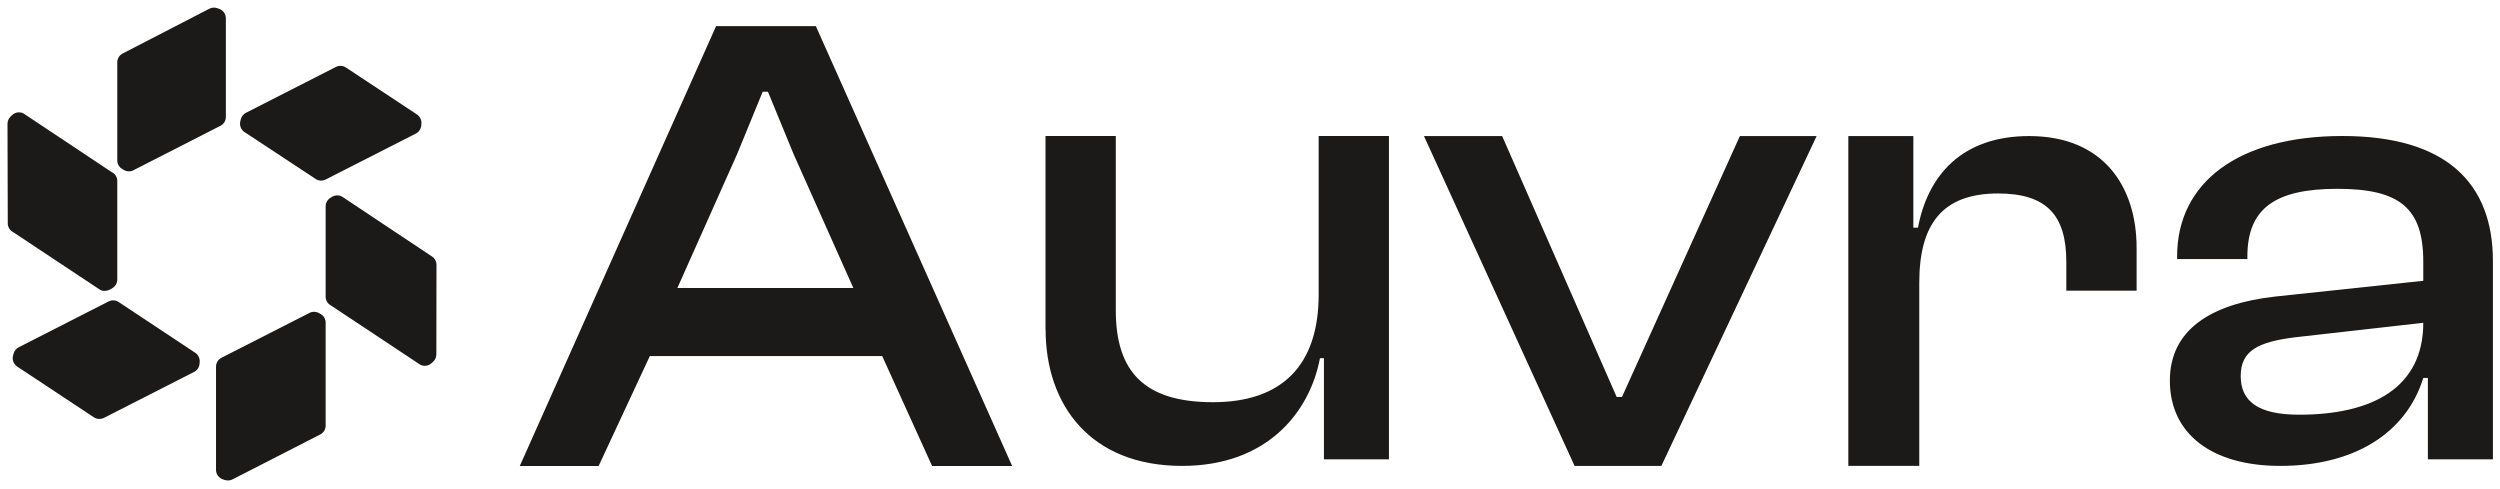
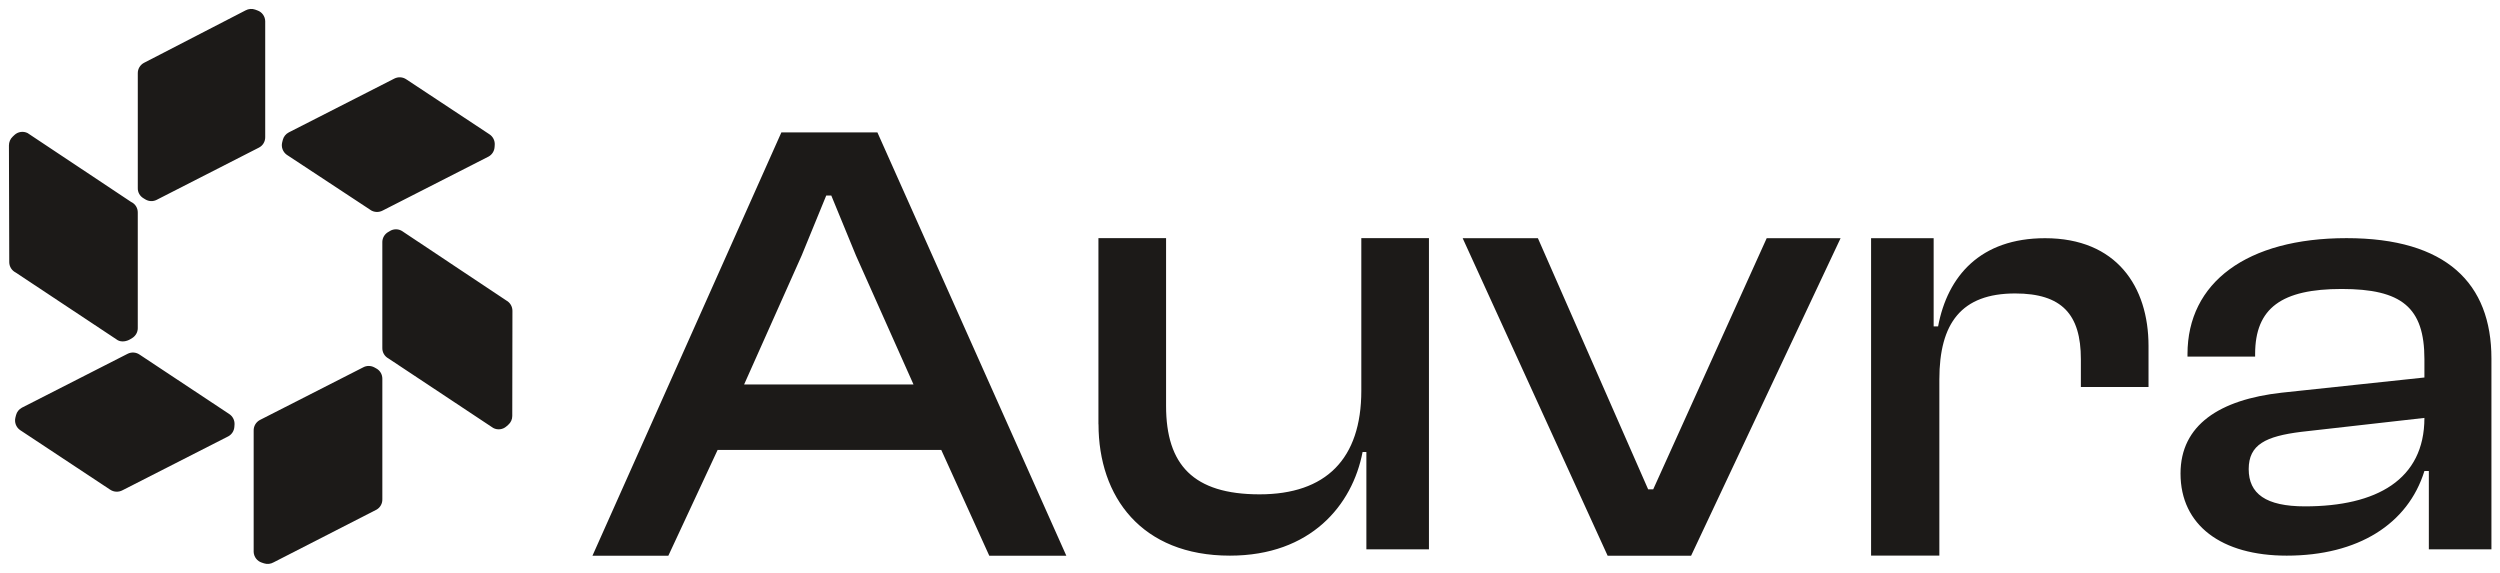
- <svg xmlns="http://www.w3.org/2000/svg" viewBox="834.5 475.0 655.5 128.0" role="img" aria-label="Auvra">
+ <svg xmlns="http://www.w3.org/2000/svg" viewBox="-2.0 475.0 558.5 128.0" role="img" aria-label="Auvra">
  <g fill="#1C1A18">
-     <path transform="matrix(0.71676 0 0 0.71676 273.81 152.31)" d="M 864.875 492.934 C 864.898 494.336 864.133 495.617 862.879 496.234 L 831.047 512.492 C 829.938 513.059 828.609 513.012 827.547 512.371 L 826.934 512 C 825.801 511.336 825.109 510.105 825.16 508.797 L 825.16 473.074 C 825.133 471.719 825.848 470.488 827.031 469.824 L 858.762 453.438 C 859.676 452.945 860.758 452.848 861.719 453.191 L 862.457 453.465 C 863.887 453.957 864.848 455.312 864.875 456.812 Z M 864.875 492.934  M 903.301 561.938 C 902.066 561.273 901.328 559.992 901.379 558.59 L 901.379 525.551 C 901.426 524.316 902.09 523.184 903.176 522.543 L 903.793 522.176 C 904.926 521.508 906.328 521.508 907.461 522.176 L 940.008 543.855 C 941.191 544.496 941.93 545.727 941.93 547.082 L 941.879 579.875 C 941.879 580.91 941.438 581.895 940.648 582.586 L 940.059 583.102 C 938.926 584.113 937.273 584.309 935.941 583.594 Z M 903.301 561.938  M 816.531 602.809 C 817.668 603.598 819.168 603.672 820.402 603.008 L 853.414 586.18 C 854.5 585.566 855.188 584.457 855.262 583.223 L 855.312 582.508 C 855.387 581.203 854.746 579.949 853.637 579.234 L 825.723 560.73 C 824.613 559.969 823.184 559.867 821.977 560.484 L 789.062 577.262 C 788.152 577.73 787.461 578.594 787.215 579.578 L 787.02 580.34 C 786.648 581.82 787.215 583.348 788.445 584.234 L 816.559 602.836 Z M 816.531 602.809  M 861.277 584.484 C 861.227 583.078 861.965 581.801 863.172 581.133 L 895.422 564.699 C 896.508 564.109 897.836 564.133 898.922 564.727 L 899.535 565.07 C 900.695 565.711 901.383 566.918 901.383 568.25 L 901.383 605.77 C 901.434 607.125 900.742 608.383 899.586 609.047 L 867.484 625.48 C 866.574 625.996 865.512 626.121 864.527 625.801 L 863.789 625.555 C 862.359 625.086 861.352 623.781 861.277 622.254 L 861.277 584.461 Z M 861.277 584.484  M 823.164 513.188 C 824.418 513.805 825.184 515.086 825.156 516.488 L 825.156 552.508 C 825.156 553.742 824.492 554.898 823.434 555.562 L 822.816 555.934 C 821.707 556.625 820.082 556.895 818.926 556.254 L 787.094 535.141 C 785.887 534.523 785.125 533.316 785.098 531.961 L 785 495.551 C 785 494.516 785.395 493.527 786.156 492.812 L 786.723 492.273 C 787.832 491.238 789.461 491.016 790.812 491.68 L 823.137 513.188 Z M 823.164 513.188  M 897.637 515.621 C 898.77 516.41 900.273 516.484 901.504 515.82 L 934.52 498.992 C 935.602 498.379 936.293 497.27 936.367 496.035 L 936.414 495.32 C 936.488 494.016 935.848 492.762 934.738 492.047 L 908.871 474.949 C 907.762 474.184 906.332 474.086 905.125 474.699 L 872.211 491.48 C 871.301 491.945 870.609 492.809 870.363 493.793 L 870.168 494.559 C 869.797 496.035 870.363 497.562 871.594 498.449 L 897.66 515.621 Z M 897.637 515.621 " />
-     <path d="M 970.789 597.18 L 1022.254 481.855 L 1048.418 481.855 L 1099.887 597.18 L 1078.895 597.18 L 1065.812 568.355 L 1004.887 568.355 L 991.461 597.18 Z M 1012.105 550.52 L 1058.25 550.52 L 1042.582 515.41 L 1035.855 499.051 L 1034.477 499.051 L 1027.773 515.41 Z M 1012.105 550.52  M 1108.633 561.363 L 1108.633 510.66 L 1127.062 510.66 L 1127.062 556.363 C 1127.062 572.375 1134.453 580.457 1152.535 580.457 C 1170.617 580.457 1180.254 570.824 1180.254 552.223 L 1180.254 510.66 L 1198.68 510.66 L 1198.68 595.438 L 1181.633 595.438 L 1181.633 568.926 L 1180.598 568.926 C 1177.836 583.387 1166.48 597.16 1144.453 597.16 C 1120.359 597.16 1108.656 581.145 1108.656 561.363 Z M 1108.633 561.363  M 1247.359 597.176 L 1207.867 510.676 L 1228.363 510.676 L 1258.398 579.094 L 1259.777 579.094 L 1290.695 510.676 L 1310.824 510.676 L 1270.102 597.176 Z M 1247.359 597.176  M 1319.133 597.176 L 1319.133 510.676 L 1336.18 510.676 L 1336.18 534.699 L 1337.391 534.699 C 1339.977 520.926 1348.969 510.676 1366.535 510.676 C 1385.996 510.676 1394.719 523.859 1394.719 540.02 L 1394.719 551.207 L 1376.289 551.207 L 1376.289 543.641 C 1376.289 531.422 1371.117 525.73 1358.379 525.73 C 1343.746 525.73 1337.734 533.812 1337.734 549.137 L 1337.734 597.152 L 1319.133 597.152 Z M 1319.133 597.176  M 1403.438 574.789 C 1403.438 561.535 1414.105 554.66 1430.98 552.766 L 1469.883 548.625 L 1469.883 543.625 C 1469.883 529.508 1463.676 524.508 1447.34 524.508 C 1431.008 524.508 1423.762 529.68 1423.762 542.246 L 1423.762 542.934 L 1405.336 542.934 L 1405.336 542.246 C 1405.336 522.781 1421.473 510.66 1448.672 510.66 C 1475.871 510.66 1488.141 522.98 1488.141 543.453 L 1488.141 595.438 L 1471.09 595.438 L 1471.09 574.102 L 1469.883 574.102 C 1465.398 588.562 1451.801 597.16 1432.359 597.16 C 1414.621 597.16 1403.438 588.906 1403.438 574.789 Z M 1437.336 583.734 C 1456.801 583.734 1469.883 576.488 1469.883 559.637 L 1436.305 563.434 C 1426.672 564.641 1422.012 566.883 1422.012 573.582 C 1422.012 580.285 1426.672 583.734 1437.336 583.734 Z M 1437.336 583.734 " />
+     <path transform="matrix(0.71676 0 0 0.71676 -562.66 152.31)" d="M 864.875 492.934 C 864.898 494.336 864.133 495.617 862.879 496.234 L 831.047 512.492 C 829.938 513.059 828.609 513.012 827.547 512.371 L 826.934 512 C 825.801 511.336 825.109 510.105 825.16 508.797 L 825.16 473.074 C 825.133 471.719 825.848 470.488 827.031 469.824 L 858.762 453.438 C 859.676 452.945 860.758 452.848 861.719 453.191 L 862.457 453.465 C 863.887 453.957 864.848 455.312 864.875 456.812 Z M 864.875 492.934  M 903.301 561.938 C 902.066 561.273 901.328 559.992 901.379 558.59 L 901.379 525.551 C 901.426 524.316 902.09 523.184 903.176 522.543 L 903.793 522.176 C 904.926 521.508 906.328 521.508 907.461 522.176 L 940.008 543.855 C 941.191 544.496 941.93 545.727 941.93 547.082 L 941.879 579.875 C 941.879 580.91 941.438 581.895 940.648 582.586 L 940.059 583.102 C 938.926 584.113 937.273 584.309 935.941 583.594 Z M 903.301 561.938  M 816.531 602.809 C 817.668 603.598 819.168 603.672 820.402 603.008 L 853.414 586.18 C 854.5 585.566 855.188 584.457 855.262 583.223 L 855.312 582.508 C 855.387 581.203 854.746 579.949 853.637 579.234 L 825.723 560.73 C 824.613 559.969 823.184 559.867 821.977 560.484 L 789.062 577.262 C 788.152 577.73 787.461 578.594 787.215 579.578 L 787.02 580.34 C 786.648 581.82 787.215 583.348 788.445 584.234 L 816.559 602.836 Z M 816.531 602.809  M 861.277 584.484 C 861.227 583.078 861.965 581.801 863.172 581.133 L 895.422 564.699 C 896.508 564.109 897.836 564.133 898.922 564.727 L 899.535 565.07 C 900.695 565.711 901.383 566.918 901.383 568.25 L 901.383 605.77 C 901.434 607.125 900.742 608.383 899.586 609.047 L 867.484 625.48 C 866.574 625.996 865.512 626.121 864.527 625.801 L 863.789 625.555 C 862.359 625.086 861.352 623.781 861.277 622.254 L 861.277 584.461 Z M 861.277 584.484  M 823.164 513.188 C 824.418 513.805 825.184 515.086 825.156 516.488 L 825.156 552.508 C 825.156 553.742 824.492 554.898 823.434 555.562 L 822.816 555.934 C 821.707 556.625 820.082 556.895 818.926 556.254 L 787.094 535.141 C 785.887 534.523 785.125 533.316 785.098 531.961 L 785 495.551 C 785 494.516 785.395 493.527 786.156 492.812 L 786.723 492.273 C 787.832 491.238 789.461 491.016 790.812 491.68 L 823.137 513.188 Z M 823.164 513.188  M 897.637 515.621 C 898.77 516.41 900.273 516.484 901.504 515.82 L 934.52 498.992 C 935.602 498.379 936.293 497.27 936.367 496.035 L 936.414 495.32 C 936.488 494.016 935.848 492.762 934.738 492.047 L 908.871 474.949 C 907.762 474.184 906.332 474.086 905.125 474.699 L 872.211 491.48 C 871.301 491.945 870.609 492.809 870.363 493.793 L 870.168 494.559 C 869.797 496.035 870.363 497.562 871.594 498.449 L 897.66 515.621 Z M 897.637 515.621 " />
+     <path transform="matrix(0.82 0 0 0.82 -665.69 109.46)" d="M 970.789 597.18 L 1022.254 481.855 L 1048.418 481.855 L 1099.887 597.18 L 1078.895 597.18 L 1065.812 568.355 L 1004.887 568.355 L 991.461 597.18 Z M 1012.105 550.52 L 1058.25 550.52 L 1042.582 515.41 L 1035.855 499.051 L 1034.477 499.051 L 1027.773 515.41 Z M 1012.105 550.52  M 1108.633 561.363 L 1108.633 510.66 L 1127.062 510.66 L 1127.062 556.363 C 1127.062 572.375 1134.453 580.457 1152.535 580.457 C 1170.617 580.457 1180.254 570.824 1180.254 552.223 L 1180.254 510.66 L 1198.68 510.66 L 1198.68 595.438 L 1181.633 595.438 L 1181.633 568.926 L 1180.598 568.926 C 1177.836 583.387 1166.48 597.16 1144.453 597.16 C 1120.359 597.16 1108.656 581.145 1108.656 561.363 Z M 1108.633 561.363  M 1247.359 597.176 L 1207.867 510.676 L 1228.363 510.676 L 1258.398 579.094 L 1259.777 579.094 L 1290.695 510.676 L 1310.824 510.676 L 1270.102 597.176 Z M 1247.359 597.176  M 1319.133 597.176 L 1319.133 510.676 L 1336.18 510.676 L 1336.18 534.699 L 1337.391 534.699 C 1339.977 520.926 1348.969 510.676 1366.535 510.676 C 1385.996 510.676 1394.719 523.859 1394.719 540.02 L 1394.719 551.207 L 1376.289 551.207 L 1376.289 543.641 C 1376.289 531.422 1371.117 525.73 1358.379 525.73 C 1343.746 525.73 1337.734 533.812 1337.734 549.137 L 1337.734 597.152 L 1319.133 597.152 Z M 1319.133 597.176  M 1403.438 574.789 C 1403.438 561.535 1414.105 554.66 1430.98 552.766 L 1469.883 548.625 L 1469.883 543.625 C 1469.883 529.508 1463.676 524.508 1447.34 524.508 C 1431.008 524.508 1423.762 529.68 1423.762 542.246 L 1423.762 542.934 L 1405.336 542.934 L 1405.336 542.246 C 1405.336 522.781 1421.473 510.66 1448.672 510.66 C 1475.871 510.66 1488.141 522.98 1488.141 543.453 L 1488.141 595.438 L 1471.09 595.438 L 1471.09 574.102 L 1469.883 574.102 C 1465.398 588.562 1451.801 597.16 1432.359 597.16 C 1414.621 597.16 1403.438 588.906 1403.438 574.789 Z M 1437.336 583.734 C 1456.801 583.734 1469.883 576.488 1469.883 559.637 L 1436.305 563.434 C 1426.672 564.641 1422.012 566.883 1422.012 573.582 C 1422.012 580.285 1426.672 583.734 1437.336 583.734 Z M 1437.336 583.734 " />
  </g>
</svg>
